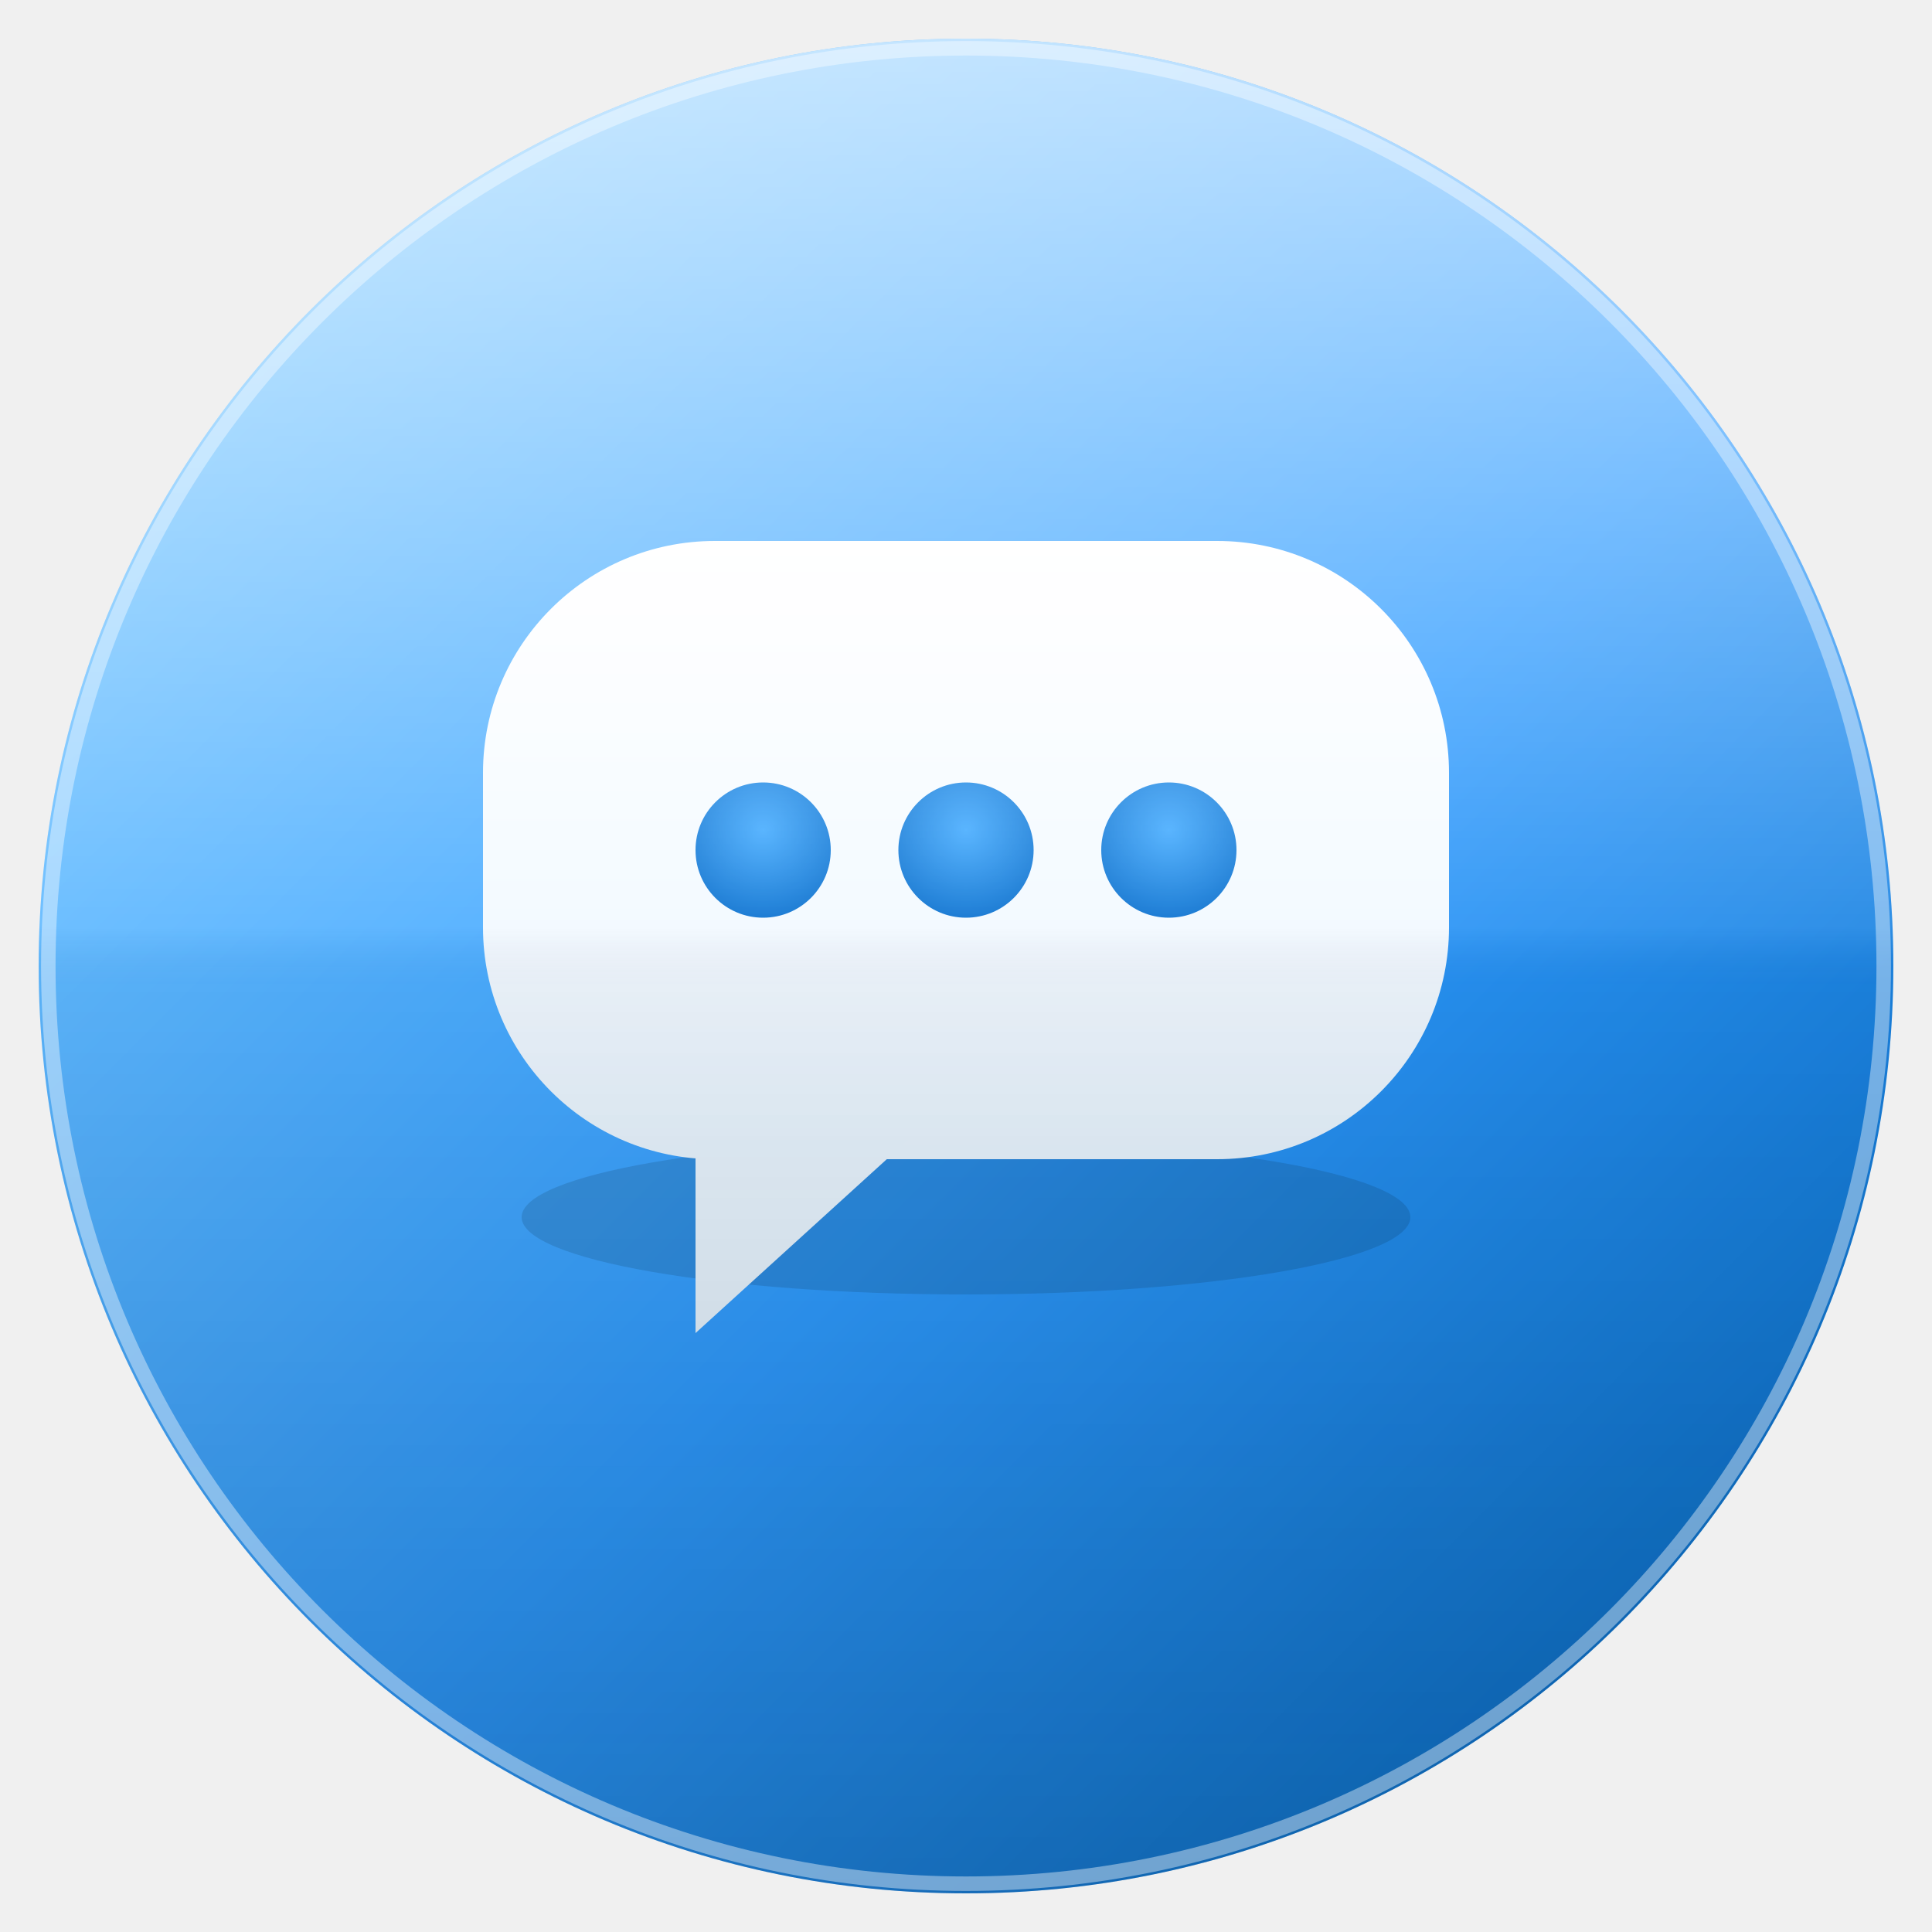
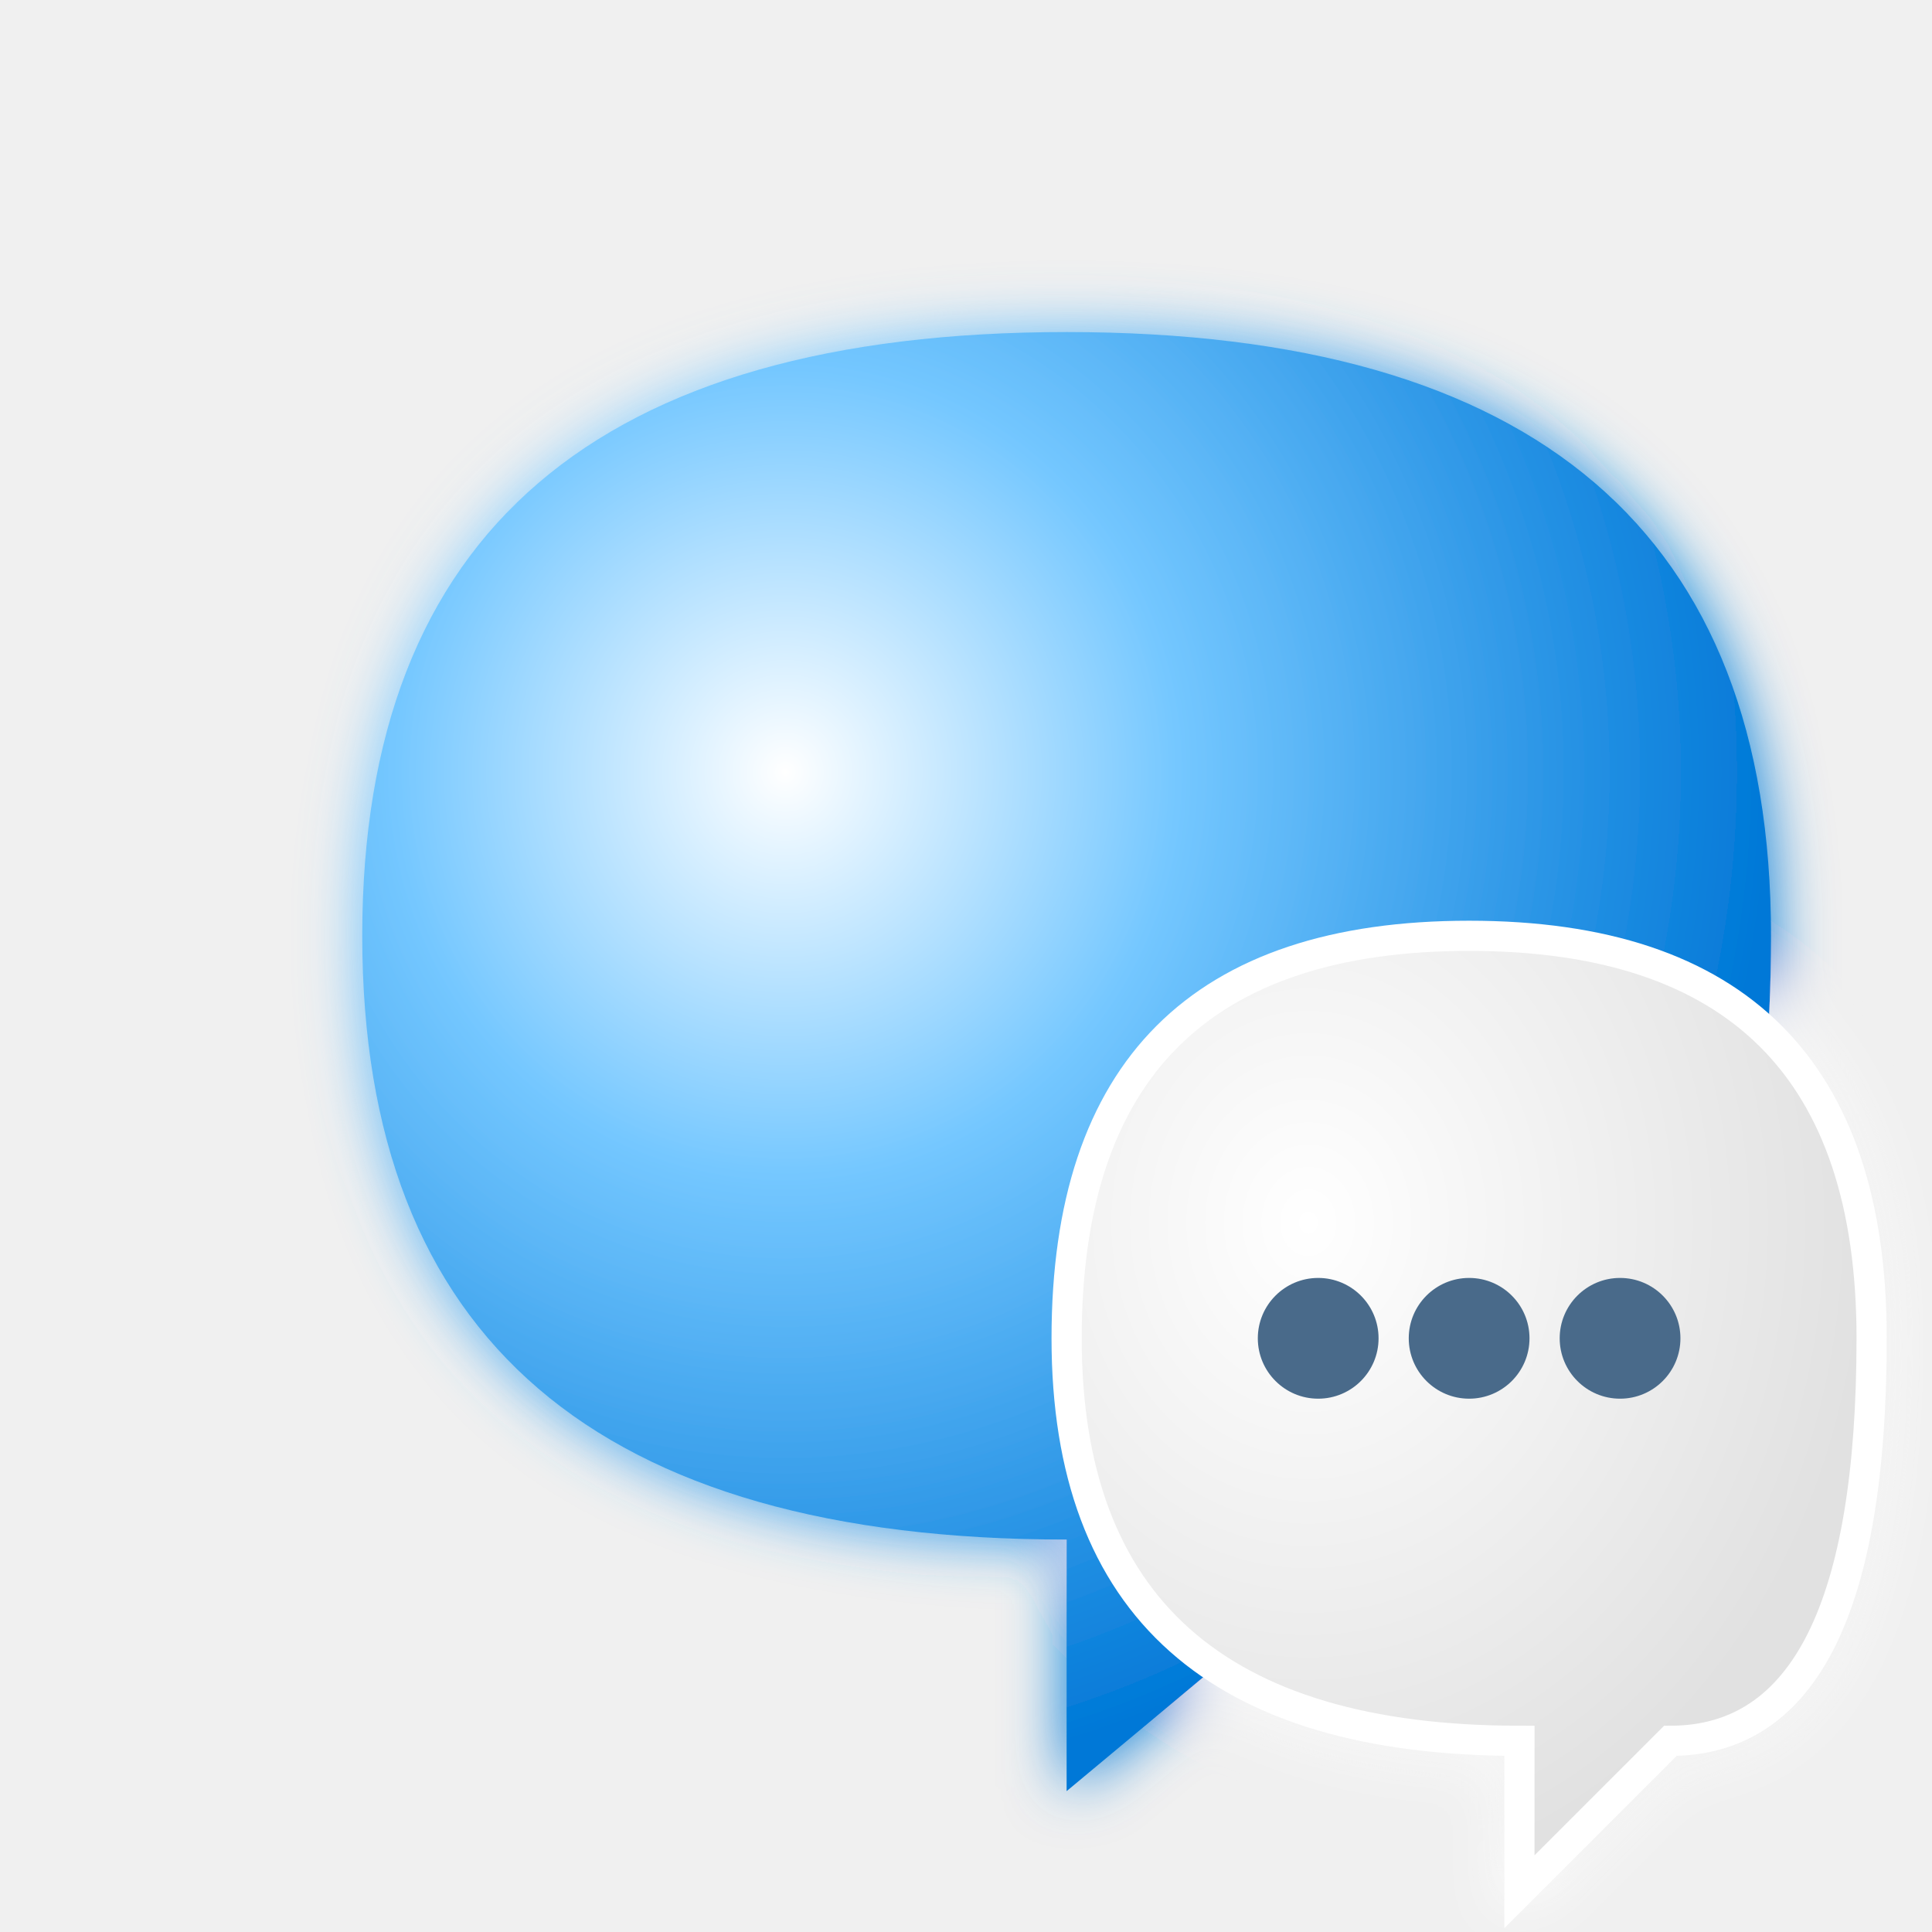
- <svg xmlns="http://www.w3.org/2000/svg" viewBox="0 0 200 200">
+ <svg xmlns="http://www.w3.org/2000/svg" width="96" height="96" viewBox="0 0 96 96" role="img" aria-labelledby="title desc">
  <defs>
-     <linearGradient id="bg" x1="0" y1="0" x2="200" y2="200" gradientUnits="userSpaceOnUse">
-       <stop offset="0" stop-color="#8ad2ff" />
-       <stop offset="0.55" stop-color="#2f9bff" />
-       <stop offset="1" stop-color="#0062b8" />
-     </linearGradient>
-     <linearGradient id="sheen" x1="0" y1="0" x2="0" y2="200" gradientUnits="userSpaceOnUse">
-       <stop offset="0" stop-color="#ffffff" stop-opacity="0.65" />
-       <stop offset="0.48" stop-color="#ffffff" stop-opacity="0.08" />
-       <stop offset="0.51" stop-color="#00131f" stop-opacity="0.04" />
-       <stop offset="1" stop-color="#00131f" stop-opacity="0.22" />
-     </linearGradient>
-     <linearGradient id="bubbleShade" x1="0" y1="0" x2="0" y2="1">
-       <stop offset="0" stop-color="#ffffff" />
-       <stop offset="1" stop-color="#eaf5ff" />
-     </linearGradient>
-     <clipPath id="circleClip">
-       <circle cx="100" cy="100" r="96" />
-     </clipPath>
-     <radialGradient id="dotGlow" cx="0.5" cy="0.35" r="0.75">
-       <stop offset="0" stop-color="#3fa9ff" />
-       <stop offset="1" stop-color="#0068c9" />
+     <radialGradient id="oppa-blue-bubble" cx="30%" cy="30%" r="70%">
+       <stop offset="0%" stop-color="#fff" />
+       <stop offset="40%" stop-color="#74c7ff" />
+       <stop offset="100%" stop-color="#0078d7" />
    </radialGradient>
+     <radialGradient id="oppa-white-bubble" cx="30%" cy="30%" r="70%">
+       <stop offset="0%" stop-color="#fff" />
+       <stop offset="100%" stop-color="#e1e1e1" />
+     </radialGradient>
+     <filter id="oppa-glow" x="-35%" y="-35%" width="170%" height="170%">
+       <feGaussianBlur stdDeviation="3" result="coloredBlur" />
+       <feMerge>
+         <feMergeNode in="coloredBlur" />
+         <feMergeNode in="SourceGraphic" />
+       </feMerge>
+     </filter>
  </defs>
-   <circle cx="100" cy="100" r="96" fill="url(#bg)" />
-   <ellipse cx="100" cy="126" rx="46" ry="8" fill="#00131f" opacity="0.14" />
-   <rect x="50" y="56" width="100" height="64" rx="24" fill="url(#bubbleShade)" />
-   <path d="M72 118 L72 138 L94 118 Z" fill="#eaf5ff" />
-   <circle cx="79" cy="88" r="7" fill="url(#dotGlow)" />
-   <circle cx="100" cy="88" r="7" fill="url(#dotGlow)" />
-   <circle cx="121" cy="88" r="7" fill="url(#dotGlow)" />
-   <circle cx="100" cy="100" r="96" fill="url(#sheen)" clip-path="url(#circleClip)" />
-   <circle cx="100" cy="100" r="95" fill="none" stroke="#ffffff" stroke-opacity="0.4" stroke-width="1.5" />
+   <g transform="translate(3 1.5) scale(.5)" filter="url(#oppa-glow)">
+     <path d="M30 90Q30 30 100 30t70 60q0 60-40 60l-30 25v-25q-70 0-70-60Z" fill="url(#oppa-blue-bubble)" />
+     <path d="M100 130q0-40 40-40t40 40q0 40-20 40l-15 15v-15q-45 0-45-40Z" fill="url(#oppa-white-bubble)" stroke="#fff" stroke-width="3" />
+     <circle cx="125" cy="130" r="6" fill="#4a6b8a" />
+     <circle cx="140" cy="130" r="6" fill="#4a6b8a" />
+     <circle cx="155" cy="130" r="6" fill="#4a6b8a" />
+   </g>
</svg>
